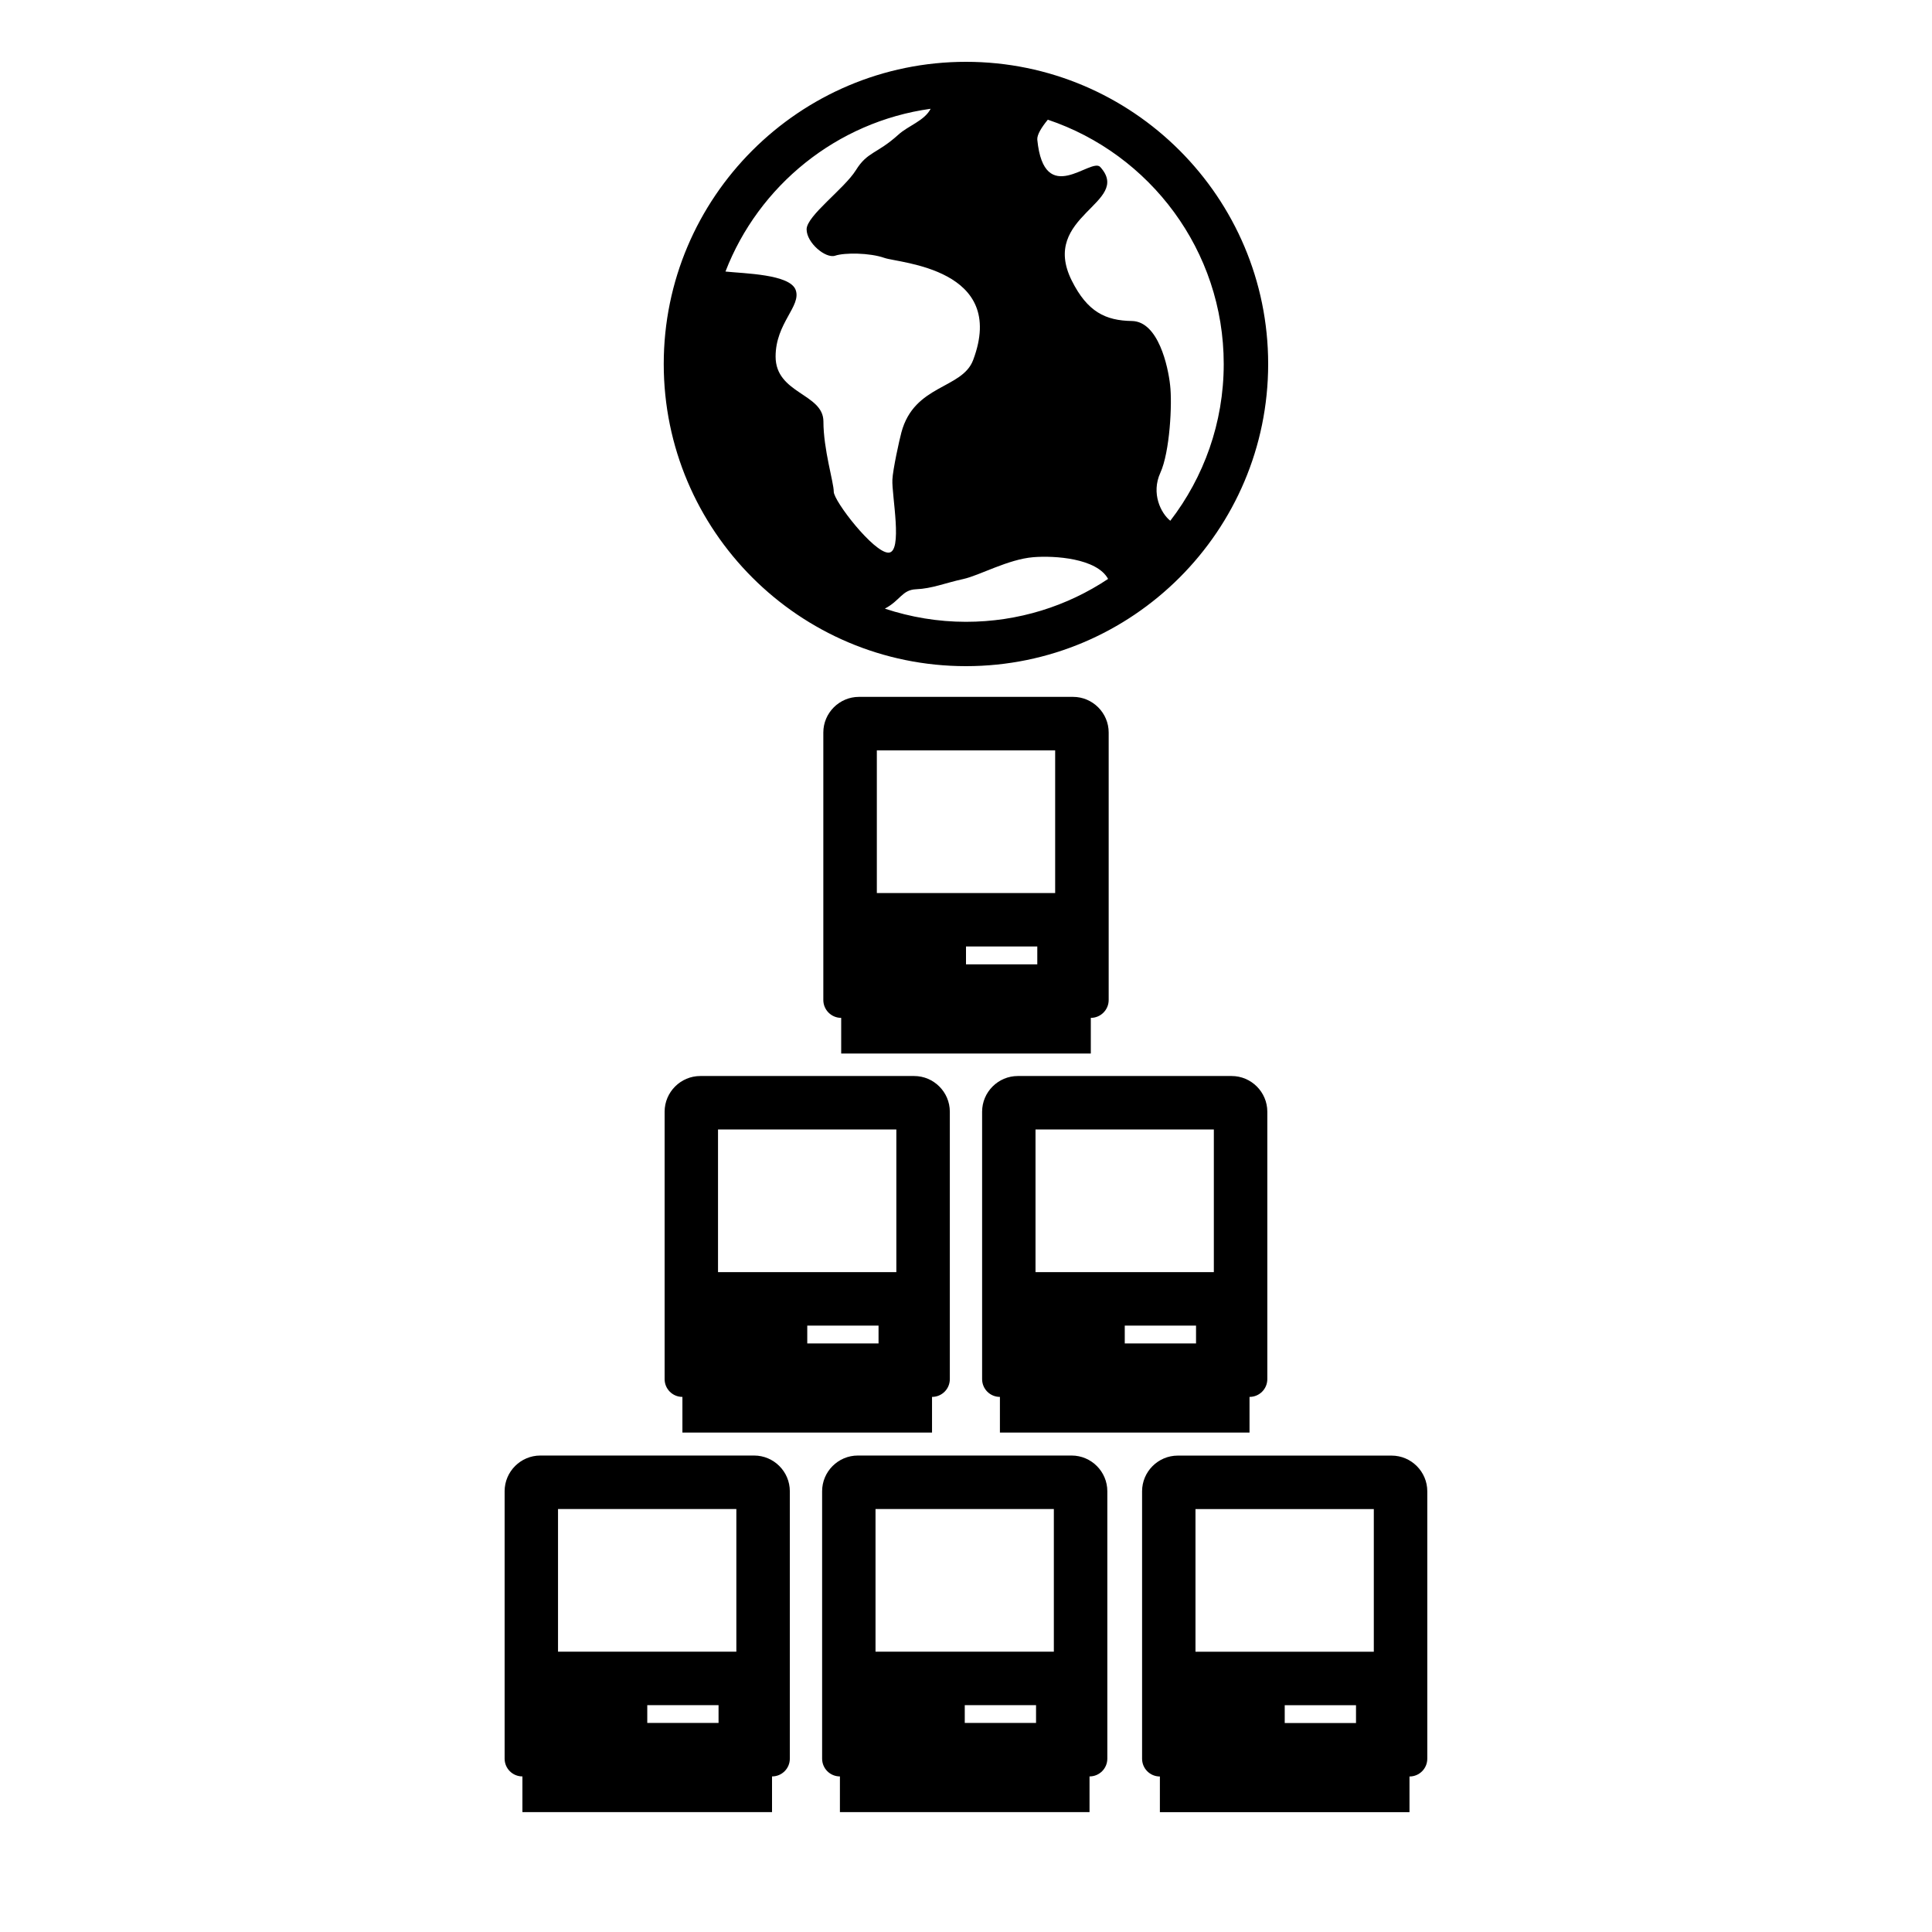
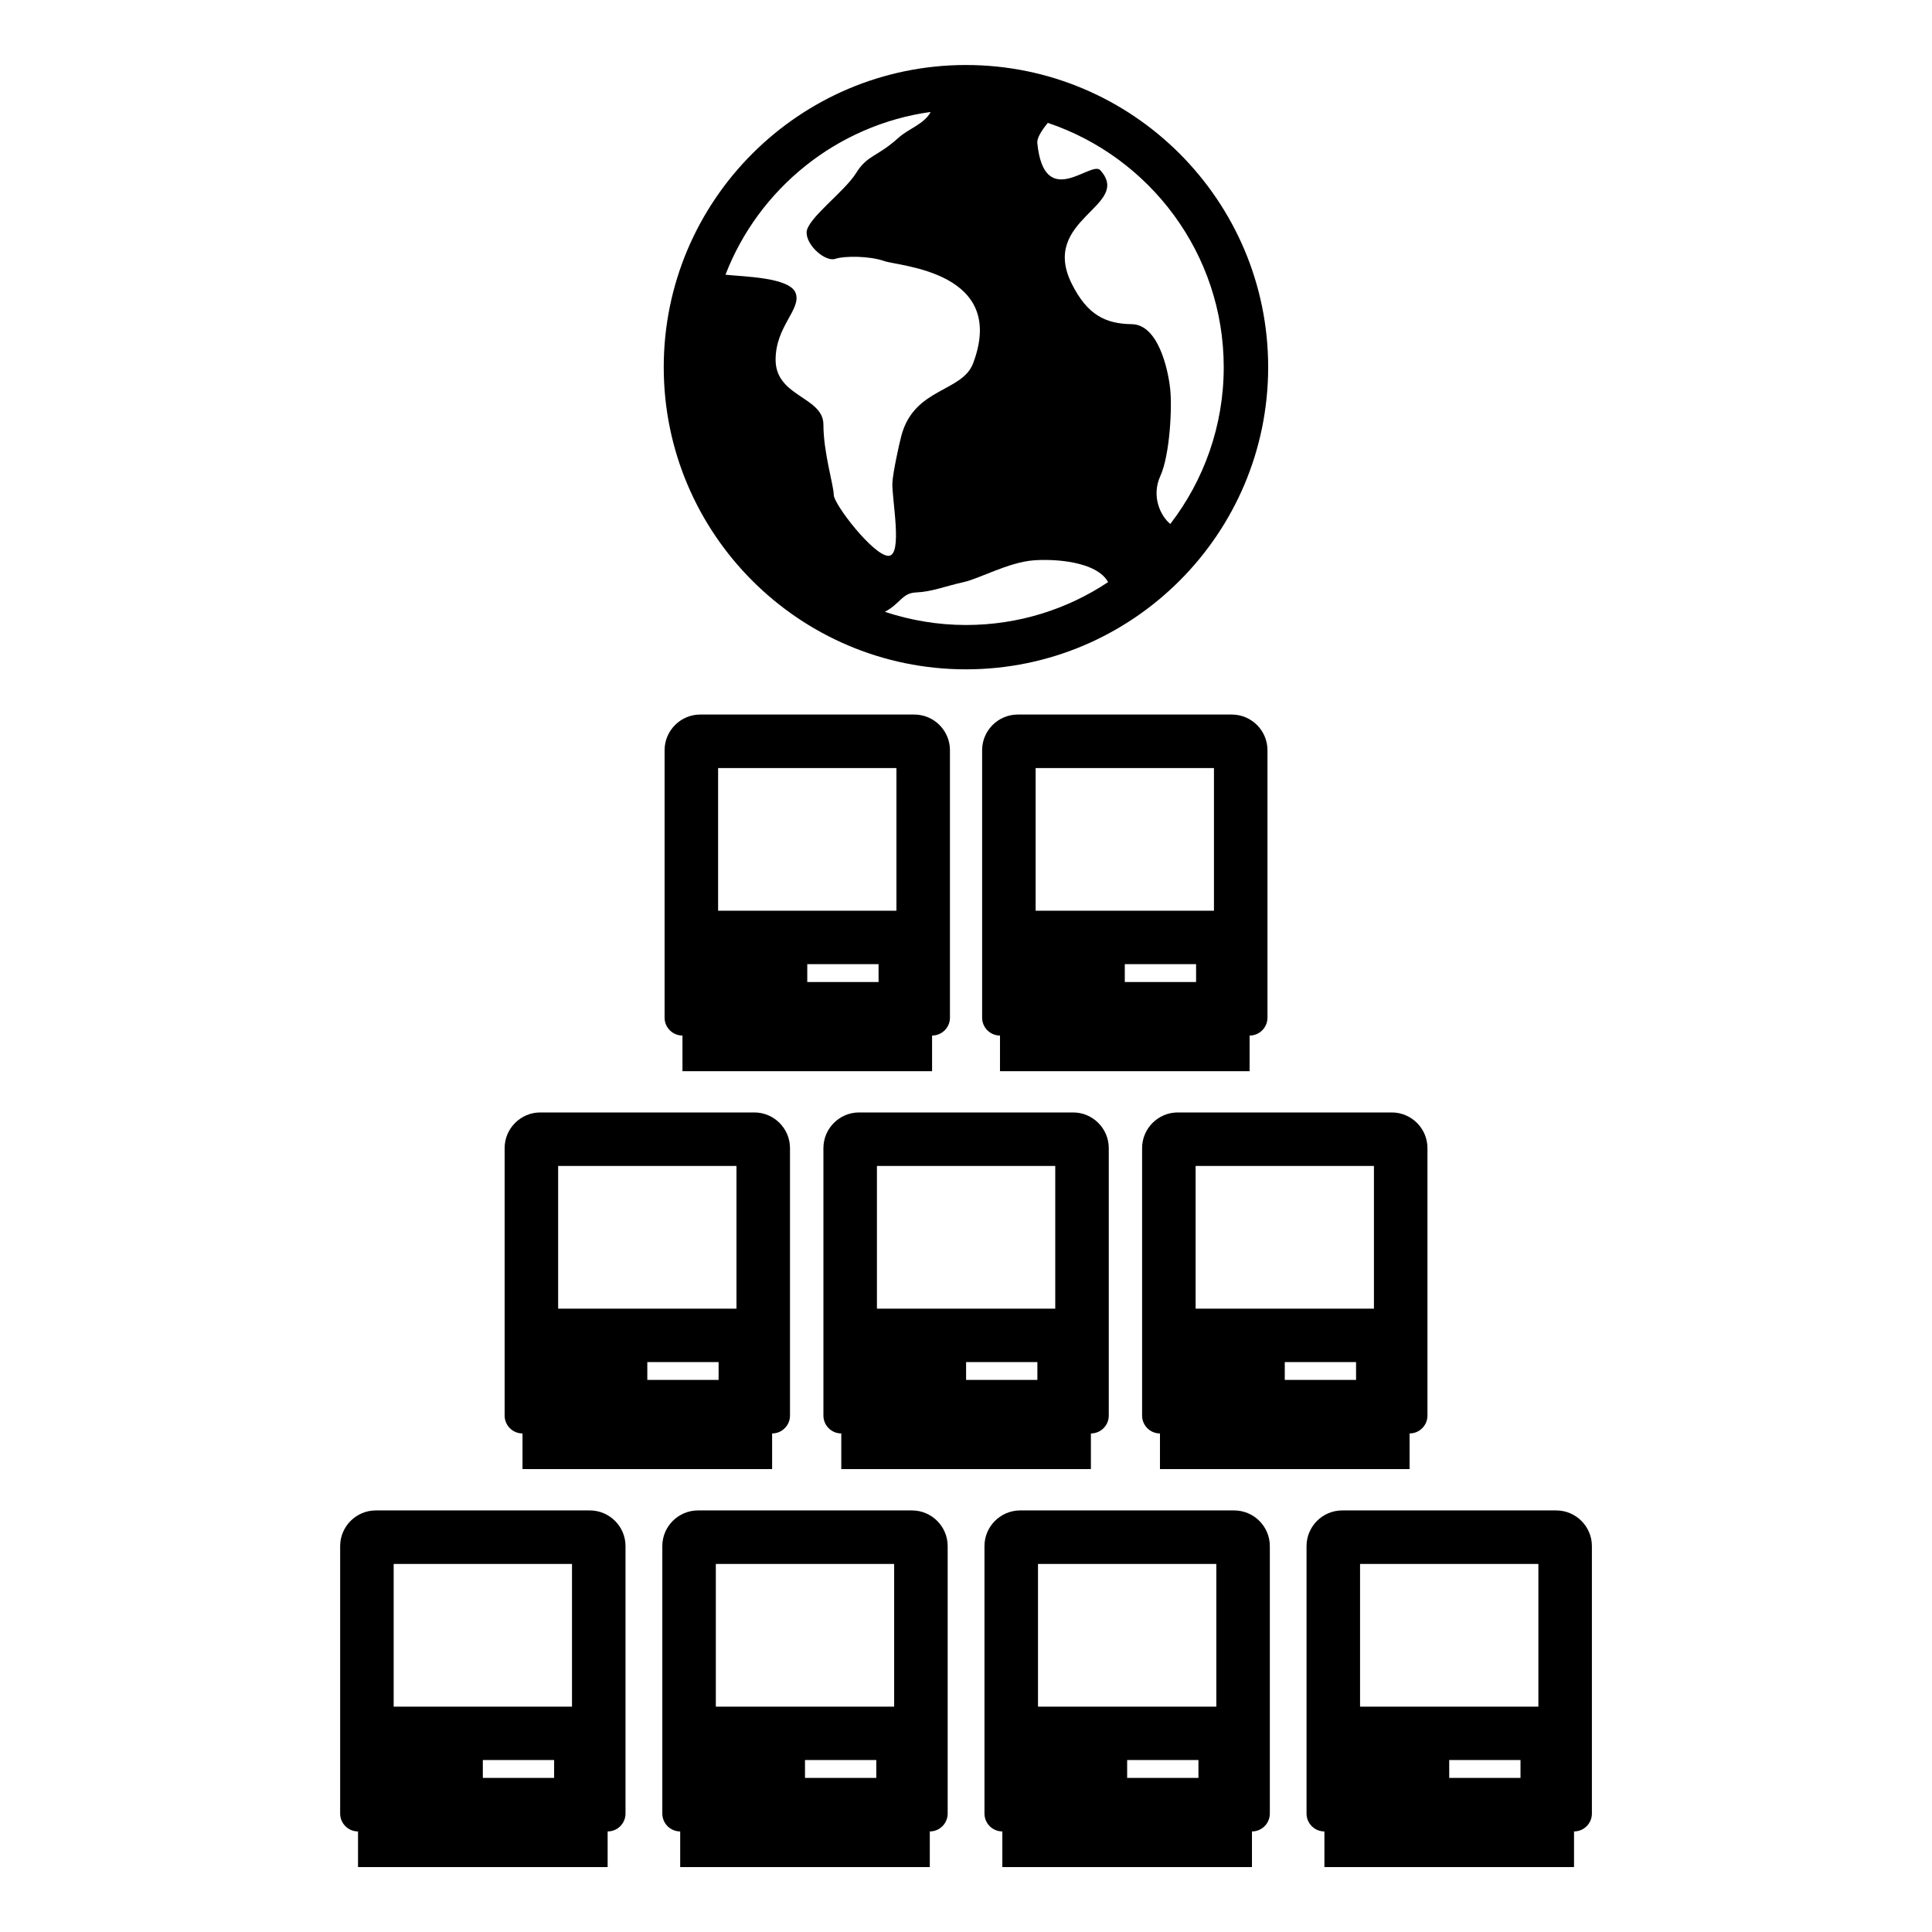
<svg xmlns="http://www.w3.org/2000/svg" version="1.1" id="Globe" x="0px" y="0px" viewBox="0 0 20 20" enable-background="new 0 0 20 20" xml:space="preserve">
  <defs id="defs7" />
  <g id="layer3" style="display:inline" />
  <g id="layer2" style="display:inline" />
  <g id="layer1" style="display:inline">
-     <g id="g3376" transform="translate(0.325012,0)">
-       <path id="path3-5" d="m 10.782,7.214 -2.215,0 c -0.203,0 -0.369,0.166 -0.369,0.369 l 0,2.769 c 0,0.102 0.083,0.185 0.185,0.185 l 0,0.369 2.584,0 0,-0.369 c 0.102,0 0.185,-0.083 0.185,-0.185 l 0,-2.769 c 0,-0.203 -0.166,-0.369 -0.369,-0.369 z m -0.369,2.769 -0.738,0 0,-0.185 0.738,0 0,0.185 z m 0.185,-0.738 -1.846,0 0,-1.477 1.846,0 0,1.477 z" />
-       <g transform="matrix(0.8570295,0,0,0.8570295,1.791705,2.597706)" id="g3410">
-         <path d="m 8.573,9.966 -2.584,0 c -0.237,0 -0.431,0.194 -0.431,0.431 l 0,3.23 c 0,0.119 0.096,0.215 0.215,0.215 l 0,0.431 3.015,0 0,-0.431 c 0.119,0 0.215,-0.096 0.215,-0.215 l 0,-3.23 c 0,-0.237 -0.194,-0.431 -0.431,-0.431 z m -0.431,3.23 -0.861,0 0,-0.215 0.861,0 0,0.215 z m 0.215,-0.861 -2.154,0 0,-1.723 2.154,0 0,1.723 z" id="path3-5-6" />
-         <path d="m 12.408,9.966 -2.584,0 c -0.237,0 -0.431,0.194 -0.431,0.431 l 0,3.23 c 0,0.119 0.096,0.215 0.215,0.215 l 0,0.431 3.015,0 0,-0.431 c 0.119,0 0.215,-0.096 0.215,-0.215 l 0,-3.23 c 0,-0.237 -0.194,-0.431 -0.431,-0.431 z m -0.431,3.23 -0.861,0 0,-0.215 0.861,0 0,0.215 z m 0.215,-0.861 -2.154,0 0,-1.723 2.154,0 0,1.723 z" id="path3-5-6-4" />
+     <g id="g3411" transform="translate(0,0.03293839)">
+       <g transform="translate(0.1198483,0)" id="g3402">
+         <path d="m 9.344,7.364 -2.215,0 c -0.203,0 -0.369,0.166 -0.369,0.369 l 0,2.769 c 0,0.102 0.083,0.185 0.185,0.185 l 0,0.369 2.584,0 0,-0.369 c 0.102,0 0.185,-0.083 0.185,-0.185 l 0,-2.769 c 0,-0.203 -0.166,-0.369 -0.369,-0.369 z m -0.369,2.769 -0.738,0 0,-0.185 0.738,0 0,0.185 z m 0.185,-0.738 -1.846,0 0,-1.477 1.846,0 0,1.477 z" id="path3-5-6" />
+         <path d="m 12.631,7.364 -2.215,0 c -0.203,0 -0.369,0.166 -0.369,0.369 l 0,2.769 c 0,0.102 0.083,0.185 0.185,0.185 l 0,0.369 2.584,0 0,-0.369 c 0.102,0 0.185,-0.083 0.185,-0.185 l 0,-2.769 c 0,-0.203 -0.166,-0.369 -0.369,-0.369 z m -0.369,2.769 -0.738,0 0,-0.185 0.738,0 0,0.185 z m 0.185,-0.738 -1.846,0 0,-1.477 1.846,0 0,1.477 z" id="path3-5-6-4" />
      </g>
-       <g transform="matrix(0.8570295,0,0,0.8570295,1.624794,2.597706)" id="g3450">
-         <g transform="translate(-1.737804,4.584209)" id="g3410-4">
-           <path id="path3-5-6-6" d="m 8.573,9.966 -2.584,0 c -0.237,0 -0.431,0.194 -0.431,0.431 l 0,3.23 c 0,0.119 0.096,0.215 0.215,0.215 l 0,0.431 3.015,0 0,-0.431 c 0.119,0 0.215,-0.096 0.215,-0.215 l 0,-3.23 c 0,-0.237 -0.194,-0.431 -0.431,-0.431 z m -0.431,3.23 -0.861,0 0,-0.215 0.861,0 0,0.215 z m 0.215,-0.861 -2.154,0 0,-1.723 2.154,0 0,1.723 z" />
-           <path id="path3-5-6-4-6" d="m 12.408,9.966 -2.584,0 c -0.237,0 -0.431,0.194 -0.431,0.431 l 0,3.23 c 0,0.119 0.096,0.215 0.215,0.215 l 0,0.431 3.015,0 0,-0.431 c 0.119,0 0.215,-0.096 0.215,-0.215 l 0,-3.23 c 0,-0.237 -0.194,-0.431 -0.431,-0.431 z m -0.431,3.23 -0.861,0 0,-0.215 0.861,0 0,0.215 z m 0.215,-0.861 -2.154,0 0,-1.723 2.154,0 0,1.723 z" />
-         </g>
-         <path d="m 14.535,14.551 -2.584,0 c -0.237,0 -0.431,0.194 -0.431,0.431 l 0,3.23 c 0,0.119 0.096,0.215 0.215,0.215 l 0,0.431 3.015,0 0,-0.431 c 0.119,0 0.215,-0.096 0.215,-0.215 l 0,-3.23 c 0,-0.237 -0.194,-0.431 -0.431,-0.431 z m -0.431,3.23 -0.861,0 0,-0.215 0.861,0 0,0.215 z m 0.215,-0.861 -2.154,0 0,-1.723 2.154,0 0,1.723 z" id="path3-5-3" />
+       <g transform="translate(0.0599243,-0.0789415)" id="g3406">
+         <path d="m 7.748,11.562 -2.215,0 c -0.203,0 -0.369,0.166 -0.369,0.369 l 0,2.769 c 0,0.102 0.083,0.185 0.185,0.185 l 0,0.369 2.584,0 0,-0.369 c 0.102,0 0.185,-0.083 0.185,-0.185 l 0,-2.769 c 0,-0.203 -0.166,-0.369 -0.369,-0.369 z m -0.369,2.769 -0.738,0 0,-0.185 0.738,0 0,0.185 z m 0.185,-0.738 -1.846,0 0,-1.477 1.846,0 0,1.477 z" id="path3-5-6-6" />
+         <path d="m 11.048,11.562 -2.215,0 c -0.203,0 -0.369,0.166 -0.369,0.369 l 0,2.769 c 0,0.102 0.083,0.185 0.185,0.185 l 0,0.369 2.584,0 0,-0.369 c 0.102,0 0.185,-0.083 0.185,-0.185 l 0,-2.769 c 0,-0.203 -0.166,-0.369 -0.369,-0.369 z m -0.369,2.769 -0.738,0 0,-0.185 0.738,0 0,0.185 z m 0.185,-0.738 -1.846,0 0,-1.477 1.846,0 0,1.477 z" id="path3-5-6-4-6" />
+         <path d="m 14.347,11.562 -2.215,0 c -0.203,0 -0.369,0.166 -0.369,0.369 l 0,2.769 c 0,0.102 0.083,0.185 0.185,0.185 l 0,0.369 2.584,0 0,-0.369 c 0.102,0 0.185,-0.083 0.185,-0.185 l 0,-2.769 c 0,-0.203 -0.166,-0.369 -0.369,-0.369 z m -0.369,2.769 -0.738,0 0,-0.185 0.738,0 0,0.185 z m 0.185,-0.738 -1.846,0 0,-1.477 1.846,0 0,1.477 z" id="path3-5-3" />
+       </g>
+       <path id="path3" d="m 10,0.64 c -1.725,0 -3.129,1.403 -3.129,3.128 0,1.725 1.403,3.128 3.129,3.128 1.725,0 3.128,-1.403 3.128,-3.128 0,-1.725 -1.403,-3.128 -3.128,-3.128 z m 2.668,3.128 c 0,0.61 -0.207,1.173 -0.553,1.623 C 12.018,5.314 11.914,5.108 12.012,4.894 12.11,4.679 12.136,4.181 12.113,3.987 12.092,3.794 11.991,3.328 11.718,3.323 11.445,3.319 11.257,3.229 11.095,2.905 10.758,2.231 11.727,2.102 11.39,1.729 11.296,1.624 10.809,2.16 10.738,1.446 c -0.004,-0.051 0.044,-0.128 0.109,-0.207 1.057,0.355 1.821,1.355 1.821,2.529 z M 9.634,1.126 C 9.57,1.251 9.401,1.301 9.299,1.395 9.076,1.596 8.98,1.568 8.86,1.762 8.739,1.955 8.35,2.234 8.35,2.374 c 0,0.14 0.197,0.305 0.295,0.273 0.098,-0.033 0.358,-0.031 0.511,0.023 0.153,0.054 1.275,0.108 0.918,1.057 -0.113,0.302 -0.61,0.251 -0.743,0.75 -0.02,0.073 -0.089,0.386 -0.093,0.489 -0.008,0.158 0.112,0.755 -0.041,0.755 -0.153,0 -0.566,-0.534 -0.566,-0.631 0,-0.097 -0.107,-0.436 -0.107,-0.727 0,-0.29 -0.495,-0.286 -0.495,-0.672 0,-0.348 0.268,-0.521 0.208,-0.689 C 8.178,2.838 7.707,2.832 7.51,2.811 7.853,1.922 8.661,1.261 9.634,1.126 Z M 9.161,6.3 c 0.16,-0.085 0.177,-0.194 0.322,-0.2 0.166,-0.007 0.301,-0.065 0.489,-0.106 0.166,-0.036 0.464,-0.205 0.725,-0.226 0.221,-0.018 0.657,0.011 0.774,0.225 -0.422,0.281 -0.928,0.444 -1.471,0.444 -0.293,0 -0.575,-0.049 -0.839,-0.136 z" />
+       <g transform="translate(-0.00175785,0)" id="g3394">
+         <path d="m 16.111,15.603 -2.215,0 c -0.203,0 -0.369,0.166 -0.369,0.369 l 0,2.769 c 0,0.102 0.083,0.185 0.185,0.185 l 0,0.369 2.584,0 0,-0.369 c 0.102,0 0.185,-0.083 0.185,-0.185 l 0,-2.769 c 0,-0.203 -0.166,-0.369 -0.369,-0.369 z m -0.369,2.769 -0.738,0 0,-0.185 0.738,0 0,0.185 z m 0.185,-0.738 -1.846,0 0,-1.477 1.846,0 0,1.477 z" id="path3-5" />
+         <path d="m 6.107,15.603 -2.215,0 c -0.203,0 -0.369,0.166 -0.369,0.369 l 0,2.769 c 0,0.102 0.083,0.185 0.185,0.185 l 0,0.369 2.584,0 0,-0.369 c 0.102,0 0.185,-0.083 0.185,-0.185 l 0,-2.769 c 0,-0.203 -0.166,-0.369 -0.369,-0.369 z m -0.369,2.769 -0.738,0 0,-0.185 0.738,0 0,0.185 z m 0.185,-0.738 -1.846,0 0,-1.477 1.846,0 0,1.477 z" id="path3-5-6-6-5" />
+         <path d="m 9.442,15.603 -2.215,0 c -0.203,0 -0.369,0.166 -0.369,0.369 l 0,2.769 c 0,0.102 0.083,0.185 0.185,0.185 l 0,0.369 2.584,0 0,-0.369 c 0.102,0 0.185,-0.083 0.185,-0.185 l 0,-2.769 c 0,-0.203 -0.166,-0.369 -0.369,-0.369 z m -0.369,2.769 -0.738,0 0,-0.185 0.738,0 0,0.185 z m 0.185,-0.738 -1.846,0 0,-1.477 1.846,0 0,1.477 z" id="path3-5-6-4-6-7" />
+         <path d="m 12.777,15.603 -2.215,0 c -0.203,0 -0.369,0.166 -0.369,0.369 l 0,2.769 c 0,0.102 0.083,0.185 0.185,0.185 l 0,0.369 2.584,0 0,-0.369 c 0.102,0 0.185,-0.083 0.185,-0.185 l 0,-2.769 c 0,-0.203 -0.166,-0.369 -0.369,-0.369 z m -0.369,2.769 -0.738,0 0,-0.185 0.738,0 0,0.185 z m 0.185,-0.738 -1.846,0 0,-1.477 1.846,0 0,1.477 z" id="path3-5-3-9" />
      </g>
    </g>
-     <path d="m 10,0.64 c -1.725,0 -3.129,1.403 -3.129,3.128 0,1.725 1.403,3.128 3.129,3.128 1.725,0 3.128,-1.403 3.128,-3.128 0,-1.725 -1.403,-3.128 -3.128,-3.128 z m 2.668,3.128 c 0,0.61 -0.207,1.173 -0.553,1.623 C 12.018,5.314 11.914,5.108 12.012,4.894 12.11,4.679 12.136,4.181 12.113,3.987 12.092,3.794 11.991,3.328 11.718,3.323 11.445,3.319 11.257,3.229 11.095,2.905 10.758,2.231 11.727,2.102 11.39,1.729 11.296,1.624 10.809,2.16 10.738,1.446 c -0.004,-0.051 0.044,-0.128 0.109,-0.207 1.057,0.355 1.821,1.355 1.821,2.529 z M 9.634,1.126 C 9.57,1.251 9.401,1.301 9.299,1.395 9.076,1.596 8.98,1.568 8.86,1.762 8.739,1.955 8.35,2.234 8.35,2.374 c 0,0.14 0.197,0.305 0.295,0.273 0.098,-0.033 0.358,-0.031 0.511,0.023 0.153,0.054 1.275,0.108 0.918,1.057 -0.113,0.302 -0.61,0.251 -0.743,0.75 -0.02,0.073 -0.089,0.386 -0.093,0.489 -0.008,0.158 0.112,0.755 -0.041,0.755 -0.153,0 -0.566,-0.534 -0.566,-0.631 0,-0.097 -0.107,-0.436 -0.107,-0.727 0,-0.29 -0.495,-0.286 -0.495,-0.672 0,-0.348 0.268,-0.521 0.208,-0.689 C 8.178,2.838 7.707,2.832 7.51,2.811 7.853,1.922 8.661,1.261 9.634,1.126 Z M 9.161,6.3 c 0.16,-0.085 0.177,-0.194 0.322,-0.2 0.166,-0.007 0.301,-0.065 0.489,-0.106 0.166,-0.036 0.464,-0.205 0.725,-0.226 0.221,-0.018 0.657,0.011 0.774,0.225 -0.422,0.281 -0.928,0.444 -1.471,0.444 -0.293,0 -0.575,-0.049 -0.839,-0.136 z" id="path3" />
  </g>
</svg>
